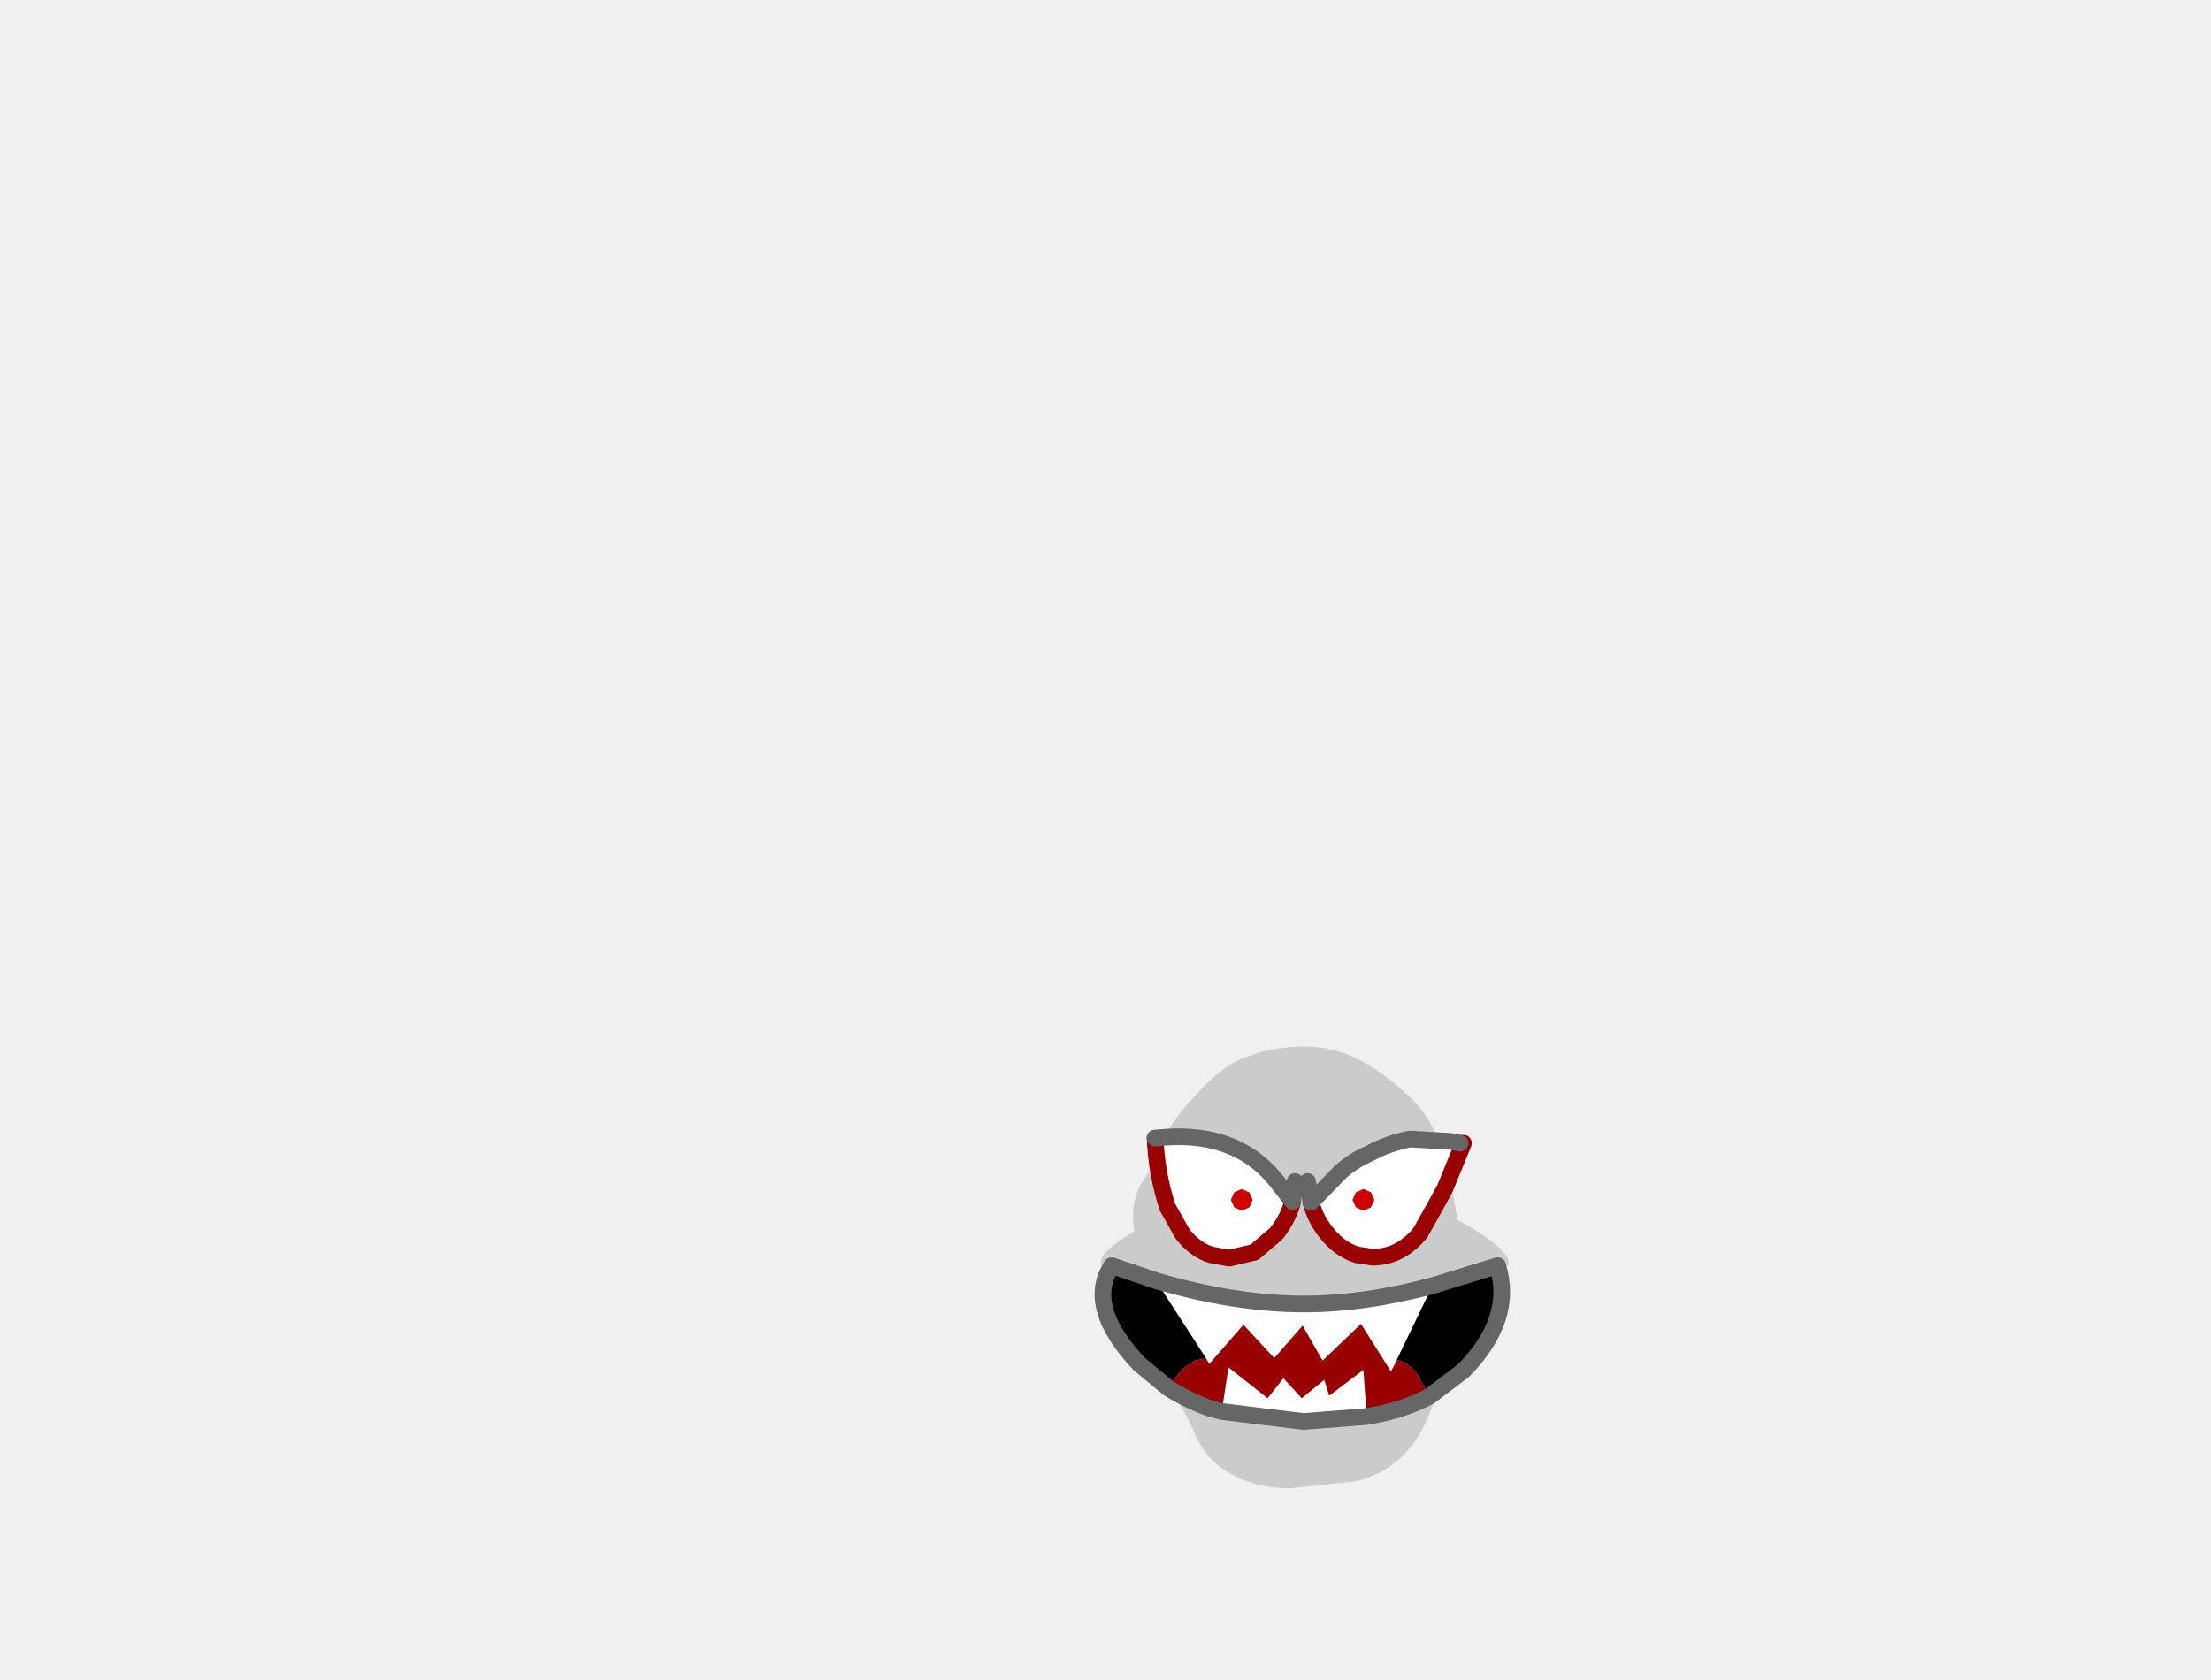
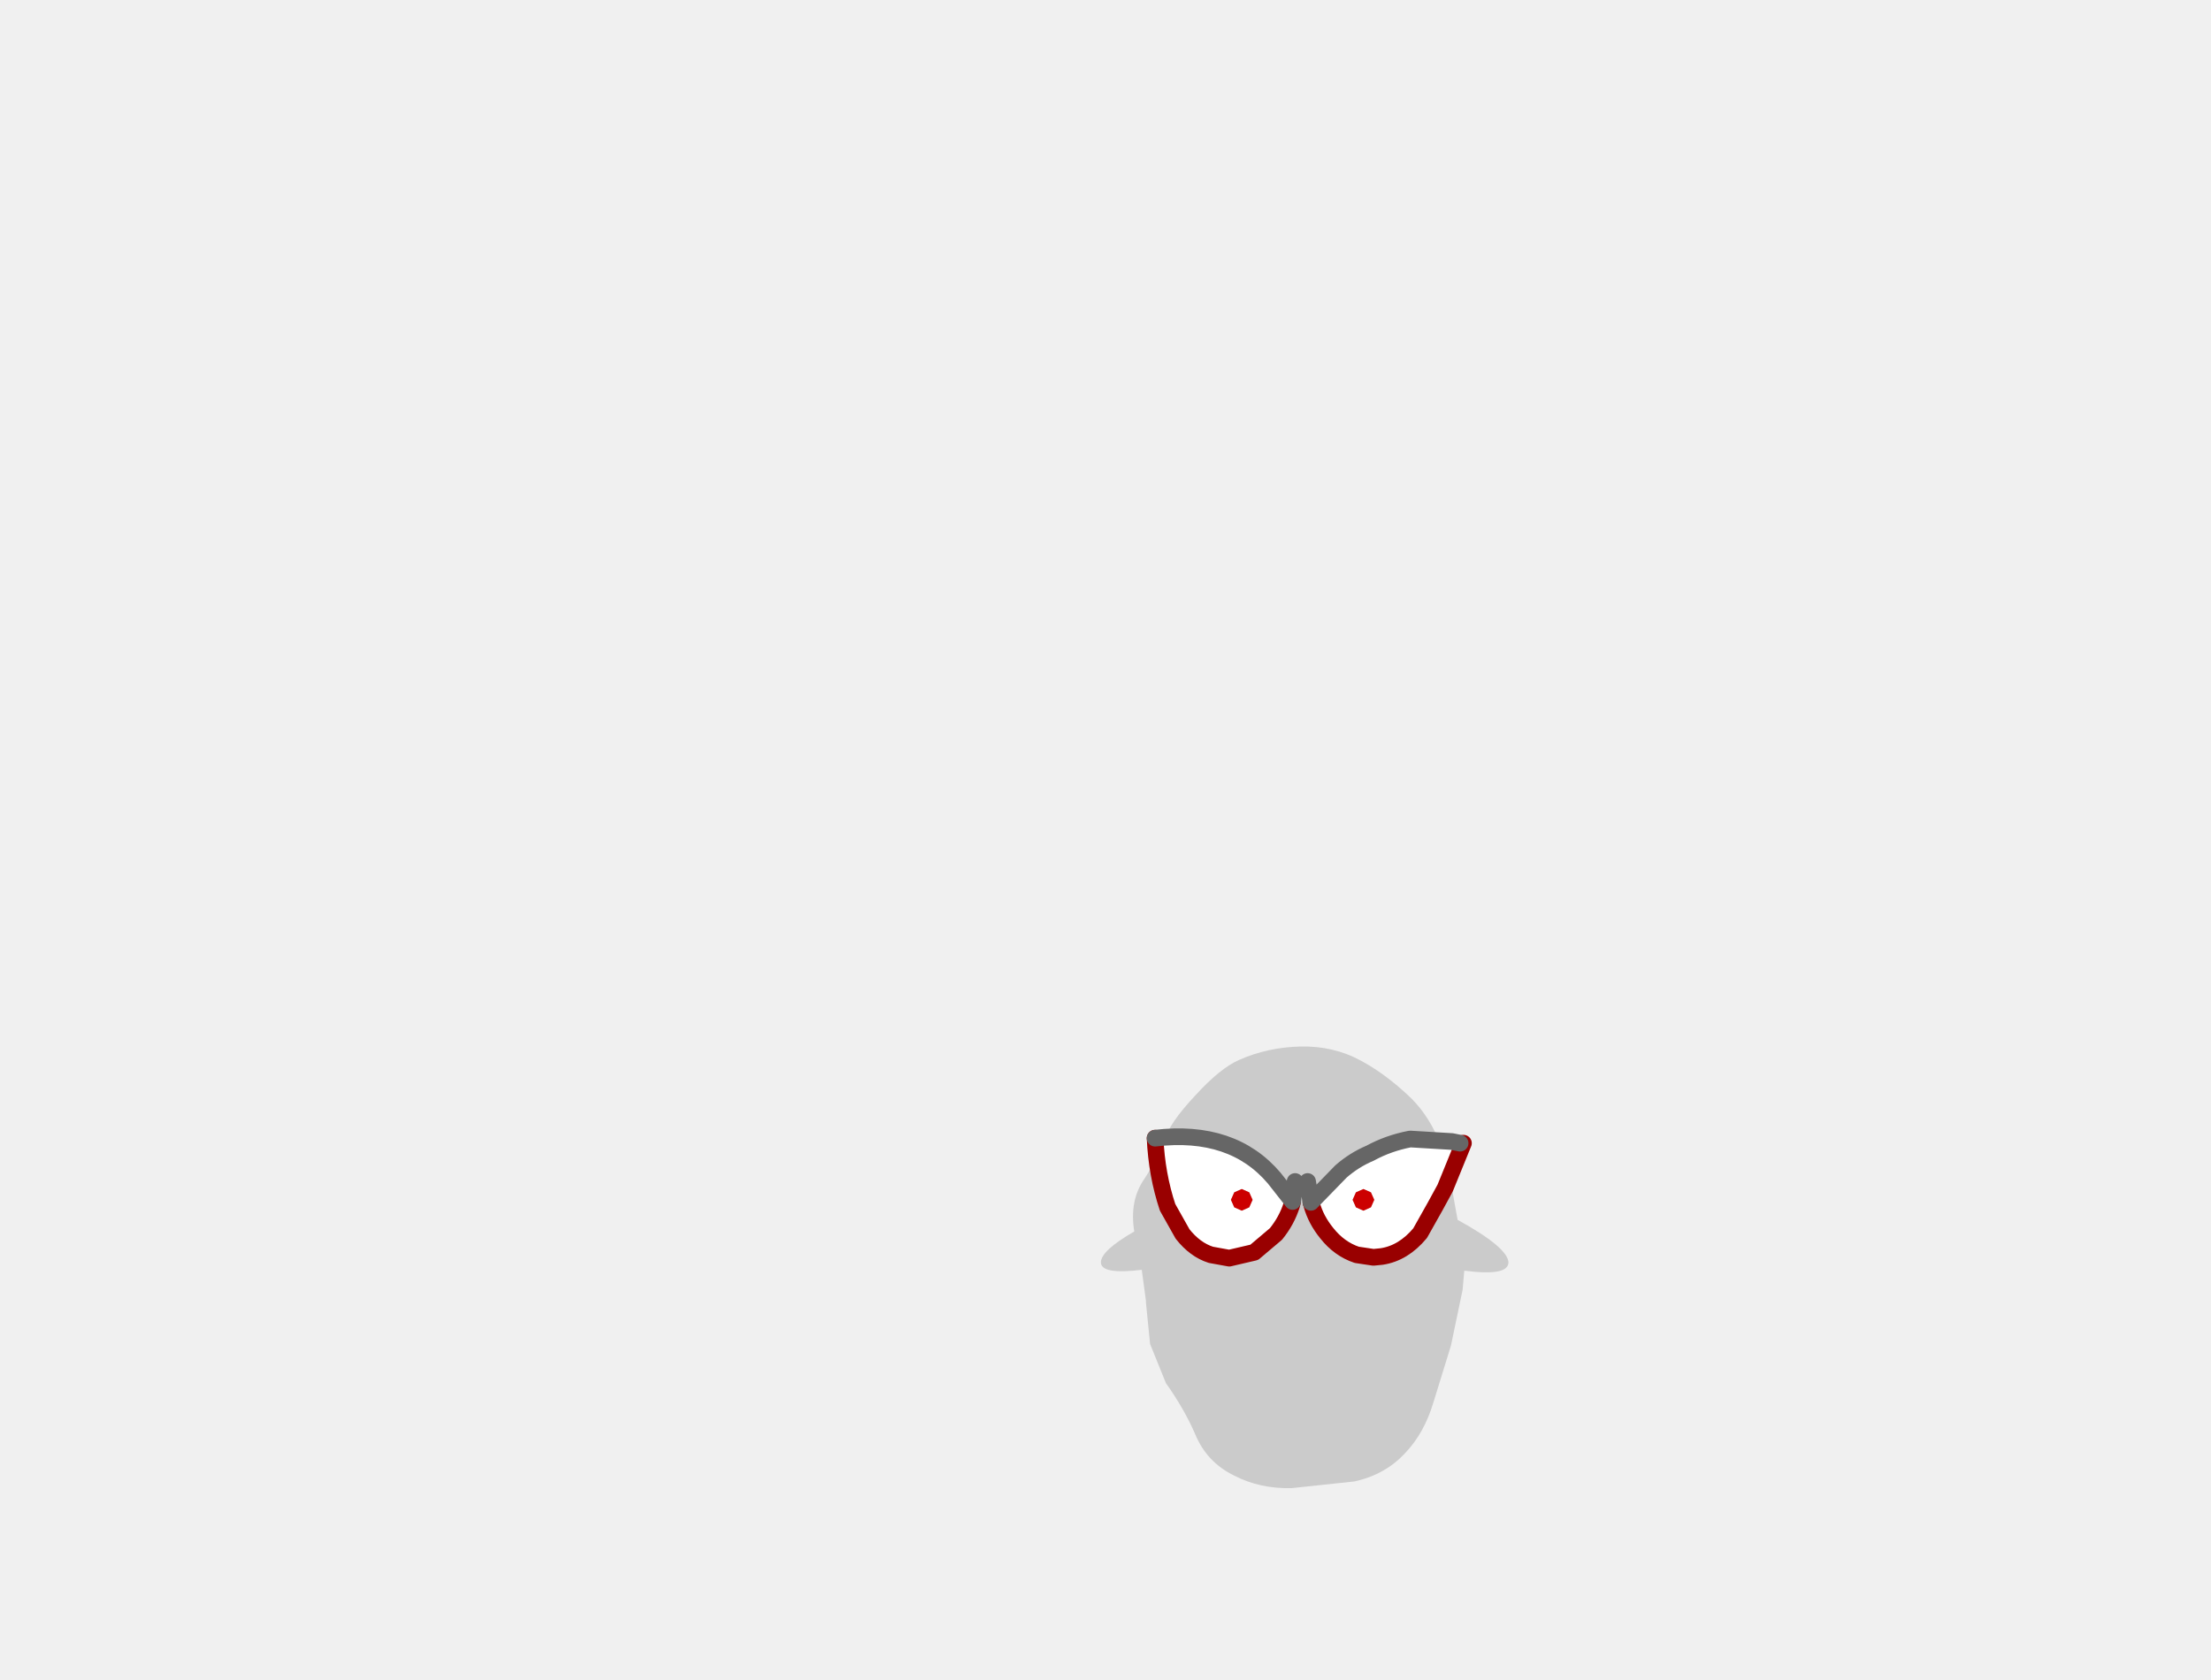
- <svg xmlns="http://www.w3.org/2000/svg" xmlns:xlink="http://www.w3.org/1999/xlink" height="100.8" width="132.65">
-   <g transform="translate(77.75 73.55)">
-     <use height="26.5" transform="translate(-11.7 -10.75)" width="24.45" xlink:href="#a" />
-     <use height="13.55" transform="translate(-12.1 .45)" width="24.95" xlink:href="#b" />
+ <svg xmlns="http://www.w3.org/2000/svg" xmlns:xlink="http://www.w3.org/1999/xlink" height="100.8" width="132.65" version="1.1" id="svg56357">
+   <g transform="translate(77.75,73.55)" id="g56331">
+     <use height="26.5" transform="translate(-11.7,-10.75)" width="24.45" xlink:href="#a" id="use56327" x="0" y="0" style="display:inline" />
  </g>
-   <defs>
+   <defs id="defs56355">
    <use height="10.35" transform="translate(0 1.45)" width="24.95" xlink:href="#c" id="b" />
    <use height="10.35" width="24.95" xlink:href="#d" id="c" />
    <g id="a">
-       <path d="M3.9-9.9q1.4.75 2.8 2.05 1.1 1 1.8 2.55l.65 1.9.55 3.05q3 1.65 3.05 2.55 0 .85-2.65.5L10 3.85 9.3 7.2l-1.05 3.4q-.55 1.85-1.7 3.05-1.2 1.3-3.05 1.7l-3.75.4q-1.9.05-3.45-.75-1.65-.8-2.35-2.5Q-6.7 11-7.8 9.45l-.95-2.35L-9 4.6v-.1l-.25-1.85q-2.45.3-2.45-.45 0-.7 2-1.85-.3-1.85.6-3.15.85-1.3 1.2-2.3.3-1.05 1.85-2.7 1.5-1.65 2.65-2.15 1.7-.75 3.65-.8 2-.05 3.65.85" fill-opacity=".153" fill-rule="evenodd" transform="translate(11.7 10.75)" />
-       <path d="m.9-1.4 1.8-1.85q.8-.7 1.75-1.1 1.1-.6 2.4-.85l2.5.15.5.1h.2l-1.1 2.7-.6 1.1-.9 1.6q-1 1.2-2.3 1.4l-.5.05-1-.15Q2.6 1.4 1.85.45q-.65-.8-.9-1.7L.9-1.4m3.15.5.45-.2.2-.45L4.5-2l-.45-.2-.45.2-.2.45.2.45.45.2M-.2-1.45l-.05.2Q-.55-.3-1.2.5l-1.3 1.1-1.5.35-1.1-.2q-.95-.3-1.7-1.25l-.9-1.6q-.65-1.95-.75-4.15 4.65-.55 7.15 2.4l1.1 1.4m-3.05.55.45-.2.2-.45-.2-.45-.45-.2-.45.2-.2.45.2.45.45.2" fill="#fff" fill-rule="evenodd" transform="translate(11.7 10.75)" />
-       <path d="m4.05-.9-.45-.2-.2-.45.2-.45.45-.2.45.2.2.45-.2.45-.45.2m-7.3 0-.45-.2-.2-.45.2-.45.45-.2.45.2.2.45-.2.45-.45.2" fill="#c00" fill-rule="evenodd" transform="translate(11.7 10.75)" />
-       <path d="m.9-1.4.05.15q.25.9.9 1.7.75.95 1.8 1.3l1 .15.5-.05q1.3-.2 2.3-1.4l.9-1.6.6-1.1 1.1-2.7M-.2-1.45l-.05.2Q-.55-.3-1.2.5l-1.3 1.1-1.5.35-1.1-.2q-.95-.3-1.7-1.25l-.9-1.6q-.65-1.95-.75-4.15" fill="none" stroke="#900" stroke-linecap="round" stroke-linejoin="round" transform="translate(11.7 10.75)" />
-       <path d="m9.85-4.95-.5-.1-2.5-.15q-1.3.25-2.4.85-.95.4-1.75 1.1L.9-1.4.7-2.65m-9.15-2.6q4.65-.55 7.15 2.4l1.1 1.4.15-1.2" fill="none" stroke="#666" stroke-linecap="round" stroke-linejoin="round" transform="translate(11.7 10.75)" />
+       <path d="M3.9-9.9q1.4.75 2.8 2.05 1.1 1 1.8 2.55l.65 1.9.55 3.05q3 1.65 3.05 2.55 0 .85-2.65.5L10 3.85 9.3 7.2l-1.05 3.4q-.55 1.85-1.7 3.05-1.2 1.3-3.05 1.7l-3.75.4q-1.9.05-3.45-.75-1.65-.8-2.35-2.5Q-6.7 11-7.8 9.45l-.95-2.35L-9 4.6v-.1l-.25-1.85q-2.45.3-2.45-.45 0-.7 2-1.85-.3-1.85.6-3.15.85-1.3 1.2-2.3.3-1.05 1.85-2.7 1.5-1.65 2.65-2.15 1.7-.75 3.65-.8 2-.05 3.65.85" fill-opacity=".153" fill-rule="evenodd" transform="translate(11.7 10.75)" id="path56335" />
+       <path d="m.9-1.4 1.8-1.85q.8-.7 1.75-1.1 1.1-.6 2.4-.85l2.5.15.5.1h.2l-1.1 2.7-.6 1.1-.9 1.6q-1 1.2-2.3 1.4l-.5.05-1-.15Q2.6 1.4 1.85.45q-.65-.8-.9-1.7L.9-1.4m3.15.5.45-.2.2-.45L4.5-2l-.45-.2-.45.2-.2.45.2.45.45.2M-.2-1.45l-.05.2Q-.55-.3-1.2.5l-1.3 1.1-1.5.35-1.1-.2q-.95-.3-1.7-1.25l-.9-1.6q-.65-1.95-.75-4.15 4.65-.55 7.15 2.4l1.1 1.4m-3.05.55.45-.2.2-.45-.2-.45-.45-.2-.45.2-.2.45.2.45.45.2" fill="#fff" fill-rule="evenodd" transform="translate(11.7 10.75)" id="path56337" />
+       <path d="m4.05-.9-.45-.2-.2-.45.2-.45.45-.2.45.2.2.45-.2.45-.45.2m-7.3 0-.45-.2-.2-.45.2-.45.45-.2.45.2.2.45-.2.45-.45.2" fill="#c00" fill-rule="evenodd" transform="translate(11.7 10.75)" id="path56339" />
+       <path d="m.9-1.4.05.15q.25.9.9 1.7.75.95 1.8 1.3l1 .15.5-.05q1.3-.2 2.3-1.4l.9-1.6.6-1.1 1.1-2.7M-.2-1.45l-.05.2Q-.55-.3-1.2.5l-1.3 1.1-1.5.35-1.1-.2q-.95-.3-1.7-1.25l-.9-1.6q-.65-1.95-.75-4.15" fill="none" stroke="#900" stroke-linecap="round" stroke-linejoin="round" transform="translate(11.7 10.75)" id="path56341" />
+       <path d="m9.85-4.95-.5-.1-2.5-.15q-1.3.25-2.4.85-.95.4-1.75 1.1L.9-1.4.7-2.65m-9.15-2.6q4.65-.55 7.15 2.4l1.1 1.4.15-1.2" fill="none" stroke="#666" stroke-linecap="round" stroke-linejoin="round" transform="translate(11.7 10.75)" id="path56343" />
    </g>
    <g id="d">
-       <path d="M17.9.55 15.75 5v.05l-.35.65-1.8-2.85-2.3 2.2-1.2-2.1L8.4 4.9l-1.85-2L4.5 5.25l-.2-.35-3-4.65q4.75 1.4 8.9 1.4 3.6 0 7.7-1.1M13.95 8.4l-3.8.3-4.9-.6.4-2.65L8 7.3l.95-1.2 1.1 1.2 1.35-1.1.3.95 2.05-1.55.2 2.8" fill="#fff" fill-rule="evenodd" transform="translate(2.4 1.15)" />
-       <path d="M15.75 5 17.9.55l3.9-1.2q1 3.2-2.05 6.3L17.7 7.2 17 5.9q-.5-.7-1.25-.9M1.3.25l3 4.65-.65.15q-.9.45-1.6 1.65L.3 5.25Q-2.95 1.8-1.35-.65l2.65.9" fill-rule="evenodd" transform="translate(2.4 1.15)" />
-       <path d="m4.3 4.9.2.35L6.55 2.9l1.85 2 1.7-1.95 1.2 2.1 2.3-2.2 1.8 2.85.35-.65V5q.75.2 1.25.9l.7 1.3q-1.6.85-3.75 1.2l-.2-2.8-2.05 1.55-.3-.95-1.35 1.1-1.1-1.2L8 7.3 5.65 5.45l-.4 2.65-.75-.2q-1.35-.5-2.45-1.2.7-1.2 1.6-1.65l.65-.15" fill="#900" fill-rule="evenodd" transform="translate(2.4 1.15)" />
-       <path d="M17.9.55q-4.1 1.1-7.7 1.1-4.15 0-8.9-1.4l-2.65-.9Q-2.95 1.8.3 5.25L2.05 6.7q1.1.7 2.45 1.2l.75.2 4.9.6 3.8-.3q2.15-.35 3.75-1.2l2.05-1.55q3.05-3.1 2.05-6.3L17.9.55Z" fill="none" stroke="#666" stroke-linecap="round" stroke-linejoin="round" transform="translate(2.4 1.15)" />
+       <path d="M17.9.55 15.75 5v.05l-.35.65-1.8-2.85-2.3 2.2-1.2-2.1L8.4 4.9l-1.85-2L4.5 5.25l-.2-.35-3-4.65q4.75 1.4 8.9 1.4 3.6 0 7.7-1.1M13.95 8.4l-3.8.3-4.9-.6.4-2.65L8 7.3l.95-1.2 1.1 1.2 1.35-1.1.3.95 2.05-1.55.2 2.8" fill="#fff" fill-rule="evenodd" transform="translate(2.4 1.15)" id="path56346" />
+       <path d="M15.75 5 17.9.55l3.9-1.2q1 3.2-2.05 6.3L17.7 7.2 17 5.9q-.5-.7-1.25-.9M1.3.25l3 4.65-.65.15q-.9.45-1.6 1.65L.3 5.25Q-2.95 1.8-1.35-.65l2.65.9" fill-rule="evenodd" transform="translate(2.4 1.15)" id="path56348" />
+       <path d="m4.3 4.9.2.35L6.55 2.9l1.85 2 1.7-1.95 1.2 2.1 2.3-2.2 1.8 2.85.35-.65V5q.75.2 1.25.9l.7 1.3q-1.6.85-3.75 1.2l-.2-2.8-2.05 1.55-.3-.95-1.35 1.1-1.1-1.2L8 7.3 5.65 5.45l-.4 2.65-.75-.2q-1.35-.5-2.45-1.2.7-1.2 1.6-1.65l.65-.15" fill="#900" fill-rule="evenodd" transform="translate(2.4 1.15)" id="path56350" />
+       <path d="M17.9.55q-4.1 1.1-7.7 1.1-4.15 0-8.9-1.4l-2.65-.9Q-2.95 1.8.3 5.25L2.05 6.7q1.1.7 2.45 1.2l.75.2 4.9.6 3.8-.3q2.15-.35 3.75-1.2l2.05-1.55q3.05-3.1 2.05-6.3L17.9.55Z" fill="none" stroke="#666" stroke-linecap="round" stroke-linejoin="round" transform="translate(2.4 1.15)" id="path56352" />
    </g>
+     <style type="text/css" id="style56623">#vv0,#vv1,#vv2,#vv3,#vv4,#vv5,#vv6{visibility:hidden}</style>
+     <use height="10.35" width="24.95" xlink:href="#vv0b" id="vv0a" />
+     <g id="vv0b">
+       <path d="M17.9.55 15.75 5v.05l-.35.65-1.8-2.85-2.3 2.2-1.2-2.1L8.4 4.9l-1.85-2L4.5 5.25l-.2-.35-3-4.65q4.75 1.4 8.9 1.4 3.6 0 7.7-1.1M5.25 8.1l.4-2.65L8 7.3l.95-1.2 1.1 1.2 1.35-1.1.3.95 2.05-1.55.2 2.8-3.8.3-4.9-.6" fill="#fff" fill-rule="evenodd" transform="translate(2.4 1.15)" id="path56630" />
+       <path d="M15.75 5 17.9.55l3.9-1.2q1 3.2-2.05 6.3L17.7 7.2 17 5.9q-.5-.7-1.25-.9M1.3.25l3 4.65-.65.15q-.9.45-1.6 1.65L.3 5.25Q-2.95 1.8-1.35-.65l2.65.9" fill-rule="evenodd" transform="translate(2.4 1.15)" id="path56632" />
+       <path d="m4.3 4.9.2.35L6.55 2.9l1.85 2 1.7-1.95 1.2 2.1 2.3-2.2 1.8 2.85.35-.65V5q.75.2 1.25.9l.7 1.3q-1.6.85-3.75 1.2l-.2-2.8-2.05 1.55-.3-.95-1.35 1.1-1.1-1.2L8 7.3 5.65 5.45l-.4 2.65-.75-.2q-1.35-.5-2.45-1.2.7-1.2 1.6-1.65l.65-.15" fill="#900" fill-rule="evenodd" transform="translate(2.4 1.15)" id="path56634" />
+       <path d="M17.9.55q-4.1 1.1-7.7 1.1-4.15 0-8.9-1.4l-2.65-.9Q-2.95 1.8.3 5.25L2.05 6.7q1.1.7 2.45 1.2l.75.2 4.9.6 3.8-.3q2.15-.35 3.75-1.2l2.05-1.55q3.05-3.1 2.05-6.3L17.9.55Z" fill="none" stroke="#666" stroke-linecap="round" stroke-linejoin="round" transform="translate(2.4 1.15)" id="path56636" />
+     </g>
+     <use height="10.35" width="24.95" xlink:href="#vv1b" id="vv1a" />
+     <g id="vv1b">
+       <path d="M17.9.55 15.75 5v.05l-.35.65-1.8-2.85-2.3 2.2-1.2-2.1L8.4 4.9l-1.85-2L4.5 5.25l-.2-.35-3-4.65q4.75 1.4 8.9 1.4 3.6 0 7.7-1.1M5.25 8.1l.4-2.65L8 7.3l.95-1.2 1.1 1.2 1.35-1.1.3.95 2.05-1.55.2 2.8-3.8.3-4.9-.6" fill="#fff" fill-rule="evenodd" transform="translate(2.4 1.15)" id="path56645" />
+       <path d="M15.75 5 17.9.55l3.9-1.2q1 3.2-2.05 6.3L17.7 7.2 17 5.9q-.5-.7-1.25-.9M1.3.25l3 4.65-.65.15q-.9.45-1.6 1.65L.3 5.25Q-2.95 1.8-1.35-.65l2.65.9" fill-rule="evenodd" transform="translate(2.4 1.15)" id="path56647" />
+       <path d="m4.3 4.9.2.35L6.55 2.9l1.85 2 1.7-1.95 1.2 2.1 2.3-2.2 1.8 2.85.35-.65V5q.75.2 1.25.9l.7 1.3q-1.6.85-3.75 1.2l-.2-2.8-2.05 1.55-.3-.95-1.35 1.1-1.1-1.2L8 7.3 5.65 5.45l-.4 2.65-.75-.2q-1.35-.5-2.45-1.2.7-1.2 1.6-1.65l.65-.15" fill="#900" fill-rule="evenodd" transform="translate(2.4 1.15)" id="path56649" />
+       <path d="M17.9.55q-4.1 1.1-7.7 1.1-4.15 0-8.9-1.4l-2.65-.9Q-2.95 1.8.3 5.25L2.05 6.7q1.1.7 2.45 1.2l.75.2 4.9.6 3.8-.3q2.15-.35 3.75-1.2l2.05-1.55q3.05-3.1 2.05-6.3L17.9.55Z" fill="none" stroke="#666" stroke-linecap="round" stroke-linejoin="round" transform="translate(2.4 1.15)" id="path56651" />
+     </g>
+     <use height="10.35" width="24.95" xlink:href="#vv2b" id="vv2a" />
+     <g id="vv2b">
+       <path d="M17.9.55 15.75 5v.05l-.35.65-1.8-2.85-2.3 2.2-1.2-2.1L8.4 4.9l-1.85-2L4.5 5.25l-.2-.35-3-4.65q4.75 1.4 8.9 1.4 3.6 0 7.7-1.1M5.25 8.1l.4-2.65L8 7.3l.95-1.2 1.1 1.2 1.35-1.1.3.95 2.05-1.55.2 2.8-3.8.3-4.9-.6" fill="#fff" fill-rule="evenodd" transform="translate(2.4 1.15)" id="path56660" />
+       <path d="M15.75 5 17.9.55l3.9-1.2q1 3.2-2.05 6.3L17.7 7.2 17 5.9q-.5-.7-1.25-.9M1.3.25l3 4.65-.65.15q-.9.45-1.6 1.65L.3 5.25Q-2.95 1.8-1.35-.65l2.65.9" fill-rule="evenodd" transform="translate(2.4 1.15)" id="path56662" />
+       <path d="m4.3 4.9.2.35L6.55 2.9l1.85 2 1.7-1.95 1.2 2.1 2.3-2.2 1.8 2.85.35-.65V5q.75.2 1.25.9l.7 1.3q-1.6.85-3.75 1.2l-.2-2.8-2.05 1.55-.3-.95-1.35 1.1-1.1-1.2L8 7.3 5.65 5.45l-.4 2.65-.75-.2q-1.35-.5-2.45-1.2.7-1.2 1.6-1.65l.65-.15" fill="#900" fill-rule="evenodd" transform="translate(2.4 1.15)" id="path56664" />
+       <path d="M17.9.55q-4.1 1.1-7.7 1.1-4.15 0-8.9-1.4l-2.65-.9Q-2.95 1.8.3 5.25L2.05 6.7q1.1.7 2.45 1.2l.75.2 4.9.6 3.8-.3q2.15-.35 3.75-1.2l2.05-1.55q3.05-3.1 2.05-6.3L17.9.55Z" fill="none" stroke="#666" stroke-linecap="round" stroke-linejoin="round" transform="translate(2.4 1.15)" id="path56666" />
+     </g>
+     <use height="10.35" width="24.95" xlink:href="#vv3b" id="vv3a" />
+     <g id="vv3b">
+       <path d="M17.9.55 15.75 5v.05l-.35.65-1.8-2.85-2.3 2.2-1.2-2.1L8.4 4.9l-1.85-2L4.5 5.25l-.2-.35-3-4.65q4.75 1.4 8.9 1.4 3.6 0 7.7-1.1M5.25 8.1l.4-2.65L8 7.3l.95-1.2 1.1 1.2 1.35-1.1.3.95 2.05-1.55.2 2.8-3.8.3-4.9-.6" fill="#fff" fill-rule="evenodd" transform="translate(2.4 1.15)" id="path56675" />
+       <path d="M15.75 5 17.9.55l3.9-1.2q1 3.2-2.05 6.3L17.7 7.2 17 5.9q-.5-.7-1.25-.9M1.3.25l3 4.65-.65.15q-.9.45-1.6 1.65L.3 5.25Q-2.95 1.8-1.35-.65l2.65.9" fill-rule="evenodd" transform="translate(2.4 1.15)" id="path56677" />
+       <path d="m4.3 4.9.2.35L6.55 2.9l1.85 2 1.7-1.95 1.2 2.1 2.3-2.2 1.8 2.85.35-.65V5q.75.2 1.25.9l.7 1.3q-1.6.85-3.75 1.2l-.2-2.8-2.05 1.55-.3-.95-1.35 1.1-1.1-1.2L8 7.3 5.65 5.45l-.4 2.65-.75-.2q-1.35-.5-2.45-1.2.7-1.2 1.6-1.65l.65-.15" fill="#900" fill-rule="evenodd" transform="translate(2.4 1.15)" id="path56679" />
+       <path d="M17.9.55q-4.1 1.1-7.7 1.1-4.15 0-8.9-1.4l-2.65-.9Q-2.95 1.8.3 5.25L2.05 6.7q1.1.7 2.45 1.2l.75.2 4.9.6 3.8-.3q2.15-.35 3.75-1.2l2.05-1.55q3.05-3.1 2.05-6.3L17.9.55Z" fill="none" stroke="#666" stroke-linecap="round" stroke-linejoin="round" transform="translate(2.4 1.15)" id="path56681" />
+     </g>
+     <use height="10.35" width="24.95" xlink:href="#vv4b" id="vv4a" />
+     <g id="vv4b">
+       <path d="M17.9.55 15.75 5v.05l-.35.65-1.8-2.85-2.3 2.2-1.2-2.1L8.4 4.9l-1.85-2L4.5 5.25l-.2-.35-3-4.65q4.75 1.4 8.9 1.4 3.6 0 7.7-1.1M5.25 8.1l.4-2.65L8 7.3l.95-1.2 1.1 1.2 1.35-1.1.3.95 2.05-1.55.2 2.8-3.8.3-4.9-.6" fill="#fff" fill-rule="evenodd" transform="translate(2.4 1.15)" id="path56690" />
+       <path d="M15.75 5 17.9.55l3.9-1.2q1 3.2-2.05 6.3L17.7 7.2 17 5.9q-.5-.7-1.25-.9M1.3.25l3 4.65-.65.15q-.9.45-1.6 1.65L.3 5.25Q-2.95 1.8-1.35-.65l2.65.9" fill-rule="evenodd" transform="translate(2.4 1.15)" id="path56692" />
+       <path d="m4.3 4.9.2.35L6.55 2.9l1.85 2 1.7-1.95 1.2 2.1 2.3-2.2 1.8 2.85.35-.65V5q.75.2 1.25.9l.7 1.3q-1.6.85-3.75 1.2l-.2-2.8-2.05 1.55-.3-.95-1.35 1.1-1.1-1.2L8 7.3 5.65 5.45l-.4 2.65-.75-.2q-1.35-.5-2.45-1.2.7-1.2 1.6-1.65l.65-.15" fill="#900" fill-rule="evenodd" transform="translate(2.4 1.15)" id="path56694" />
+       <path d="M17.9.55q-4.1 1.1-7.7 1.1-4.15 0-8.9-1.4l-2.65-.9Q-2.95 1.8.3 5.25L2.05 6.7q1.1.7 2.45 1.2l.75.2 4.9.6 3.8-.3q2.15-.35 3.75-1.2l2.05-1.55q3.05-3.1 2.05-6.3L17.9.55Z" fill="none" stroke="#666" stroke-linecap="round" stroke-linejoin="round" transform="translate(2.4 1.15)" id="path56696" />
+     </g>
+     <use height="10.35" width="24.95" xlink:href="#vv5b" id="vv5a" />
+     <g id="vv5b">
+       <path d="M17.9.55 15.75 5v.05l-.35.65-1.8-2.85-2.3 2.2-1.2-2.1L8.4 4.9l-1.85-2L4.5 5.25l-.2-.35-3-4.65q4.75 1.4 8.9 1.4 3.6 0 7.7-1.1M5.25 8.1l.4-2.65L8 7.3l.95-1.2 1.1 1.2 1.35-1.1.3.95 2.05-1.55.2 2.8-3.8.3-4.9-.6" fill="#fff" fill-rule="evenodd" transform="translate(2.4 1.15)" id="path56705" />
+       <path d="M15.75 5 17.9.55l3.9-1.2q1 3.2-2.05 6.3L17.7 7.2 17 5.9q-.5-.7-1.25-.9M1.3.25l3 4.65-.65.15q-.9.45-1.6 1.65L.3 5.25Q-2.95 1.8-1.35-.65l2.65.9" fill-rule="evenodd" transform="translate(2.4 1.15)" id="path56707" />
+       <path d="m4.3 4.9.2.35L6.55 2.9l1.85 2 1.7-1.95 1.2 2.1 2.3-2.2 1.8 2.85.35-.65V5q.75.2 1.25.9l.7 1.3q-1.6.85-3.75 1.2l-.2-2.8-2.05 1.55-.3-.95-1.35 1.1-1.1-1.2L8 7.3 5.65 5.45l-.4 2.65-.75-.2q-1.35-.5-2.45-1.2.7-1.2 1.6-1.65l.65-.15" fill="#900" fill-rule="evenodd" transform="translate(2.4 1.15)" id="path56709" />
+       <path d="M17.9.55q-4.1 1.1-7.7 1.1-4.15 0-8.9-1.4l-2.65-.9Q-2.95 1.8.3 5.25L2.05 6.7q1.1.7 2.45 1.2l.75.2 4.9.6 3.8-.3q2.15-.35 3.75-1.2l2.05-1.55q3.05-3.1 2.05-6.3L17.9.55Z" fill="none" stroke="#666" stroke-linecap="round" stroke-linejoin="round" transform="translate(2.4 1.15)" id="path56711" />
+     </g>
+     <use height="10.35" width="24.95" xlink:href="#vv6b" id="vv6a" />
+     <g id="vv6b">
+       <path d="M17.9.55 15.75 5v.05l-.35.65-1.8-2.85-2.3 2.2-1.2-2.1L8.4 4.9l-1.85-2L4.5 5.25l-.2-.35-3-4.65q4.75 1.4 8.9 1.4 3.6 0 7.7-1.1M5.25 8.1l.4-2.65L8 7.3l.95-1.2 1.1 1.2 1.35-1.1.3.95 2.05-1.55.2 2.8-3.8.3-4.9-.6" fill="#fff" fill-rule="evenodd" transform="translate(2.4 1.15)" id="path56720" />
+       <path d="M15.75 5 17.9.55l3.9-1.2q1 3.2-2.05 6.3L17.7 7.2 17 5.9q-.5-.7-1.25-.9M1.3.25l3 4.65-.65.15q-.9.45-1.6 1.65L.3 5.25Q-2.95 1.8-1.35-.65l2.65.9" fill-rule="evenodd" transform="translate(2.4 1.15)" id="path56722" />
+       <path d="m4.3 4.9.2.35L6.55 2.9l1.85 2 1.7-1.95 1.2 2.1 2.3-2.2 1.8 2.85.35-.65V5q.75.2 1.25.9l.7 1.3q-1.6.85-3.75 1.2l-.2-2.8-2.05 1.55-.3-.95-1.35 1.1-1.1-1.2L8 7.3 5.65 5.45l-.4 2.65-.75-.2q-1.35-.5-2.45-1.2.7-1.2 1.6-1.65l.65-.15" fill="#900" fill-rule="evenodd" transform="translate(2.4 1.15)" id="path56724" />
+       <path d="M17.9.55q-4.1 1.1-7.7 1.1-4.15 0-8.9-1.4l-2.65-.9Q-2.95 1.8.3 5.25L2.05 6.7q1.1.7 2.45 1.2l.75.2 4.9.6 3.8-.3q2.15-.35 3.75-1.2l2.05-1.55q3.05-3.1 2.05-6.3L17.9.55Z" fill="none" stroke="#666" stroke-linecap="round" stroke-linejoin="round" transform="translate(2.4 1.15)" id="path56726" />
+     </g>
+     <style type="text/css" id="style56732">#vv0,#vv1,#vv2,#vv3,#vv4,#vv5,#vv6{animation:0.28s linear vvk infinite}#vv0{animation-delay:0s}#vv1{animation-delay:0.04s}#vv2{animation-delay:0.08s}#vv3{animation-delay:0.12s}#vv4{animation-delay:0.16s}#vv5{animation-delay:0.2s}#vv6{animation-delay:0.24s}@keyframes vvk{0%,14.286%{visibility:visible}14.286%,100%{visibility:hidden}}</style>
  </defs>
+   <g id="g56889" transform="translate(65.65,74)" style="display:inline">
+     <g id="vv0">&gt;<use height="10.35" transform="translate(0,1.45)" width="24.95" xlink:href="#vv0a" id="use56627" x="0" y="0" />
+       <defs id="defs56639">
+         <use height="10.35" width="24.95" xlink:href="#vv0b" id="use56785" x="0" y="0" />
+         <g id="g56795">
+           <path d="M 17.9,0.55 15.75,5 V 5.05 L 15.4,5.7 13.6,2.85 11.3,5.05 10.1,2.95 8.4,4.9 6.55,2.9 4.5,5.25 4.3,4.9 1.3,0.25 q 4.75,1.4 8.9,1.4 3.6,0 7.7,-1.1 M 5.25,8.1 5.65,5.45 8,7.3 8.95,6.1 l 1.1,1.2 1.35,-1.1 0.3,0.95 2.05,-1.55 0.2,2.8 -3.8,0.3 -4.9,-0.6" fill="#ffffff" fill-rule="evenodd" transform="translate(2.4,1.15)" id="path56787" />
+           <path d="m 15.75,5 2.15,-4.45 3.9,-1.2 q 1,3.2 -2.05,6.3 L 17.7,7.2 17,5.9 Q 16.5,5.2 15.75,5 M 1.3,0.25 4.3,4.9 3.65,5.05 Q 2.75,5.5 2.05,6.7 L 0.3,5.25 Q -2.95,1.8 -1.35,-0.65 l 2.65,0.9" fill-rule="evenodd" transform="translate(2.4,1.15)" id="path56789" />
+           <path d="m 4.3,4.9 0.2,0.35 2.05,-2.35 1.85,2 1.7,-1.95 1.2,2.1 2.3,-2.2 1.8,2.85 0.35,-0.65 V 5 Q 16.5,5.2 17,5.9 l 0.7,1.3 Q 16.1,8.05 13.95,8.4 L 13.75,5.6 11.7,7.15 11.4,6.2 10.05,7.3 8.95,6.1 8,7.3 5.65,5.45 5.25,8.1 4.5,7.9 Q 3.15,7.4 2.05,6.7 2.75,5.5 3.65,5.05 L 4.3,4.9" fill="#990000" fill-rule="evenodd" transform="translate(2.4,1.15)" id="path56791" />
+           <path d="m 17.9,0.55 q -4.1,1.1 -7.7,1.1 -4.15,0 -8.9,-1.4 l -2.65,-0.9 Q -2.95,1.8 0.3,5.25 L 2.05,6.7 q 1.1,0.7 2.45,1.2 l 0.75,0.2 4.9,0.6 3.8,-0.3 Q 16.1,8.05 17.7,7.2 l 2.05,-1.55 q 3.05,-3.1 2.05,-6.3 z" fill="none" stroke="#666666" stroke-linecap="round" stroke-linejoin="round" transform="translate(2.4,1.15)" id="path56793" />
+         </g>
+       </defs>
+     </g>
+     <g id="vv1">&gt;<use height="10.35" transform="matrix(0.9415,0,0,1.1029,0.74,1.032)" width="24.95" xlink:href="#vv1a" id="use56642" x="0" y="0" />
+       <defs id="defs56654">
+         <use height="10.35" width="24.95" xlink:href="#vv1b" id="use56800" x="0" y="0" />
+         <g id="g56810">
+           <path d="M 17.9,0.55 15.75,5 V 5.05 L 15.4,5.7 13.6,2.85 11.3,5.05 10.1,2.95 8.4,4.9 6.55,2.9 4.5,5.25 4.3,4.9 1.3,0.25 q 4.75,1.4 8.9,1.4 3.6,0 7.7,-1.1 M 5.25,8.1 5.65,5.45 8,7.3 8.95,6.1 l 1.1,1.2 1.35,-1.1 0.3,0.95 2.05,-1.55 0.2,2.8 -3.8,0.3 -4.9,-0.6" fill="#ffffff" fill-rule="evenodd" transform="translate(2.4,1.15)" id="path56802" />
+           <path d="m 15.75,5 2.15,-4.45 3.9,-1.2 q 1,3.2 -2.05,6.3 L 17.7,7.2 17,5.9 Q 16.5,5.2 15.75,5 M 1.3,0.25 4.3,4.9 3.65,5.05 Q 2.75,5.5 2.05,6.7 L 0.3,5.25 Q -2.95,1.8 -1.35,-0.65 l 2.65,0.9" fill-rule="evenodd" transform="translate(2.4,1.15)" id="path56804" />
+           <path d="m 4.3,4.9 0.2,0.35 2.05,-2.35 1.85,2 1.7,-1.95 1.2,2.1 2.3,-2.2 1.8,2.85 0.35,-0.65 V 5 Q 16.5,5.2 17,5.9 l 0.7,1.3 Q 16.1,8.05 13.95,8.4 L 13.75,5.6 11.7,7.15 11.4,6.2 10.05,7.3 8.95,6.1 8,7.3 5.65,5.45 5.25,8.1 4.5,7.9 Q 3.15,7.4 2.05,6.7 2.75,5.5 3.65,5.05 L 4.3,4.9" fill="#990000" fill-rule="evenodd" transform="translate(2.4,1.15)" id="path56806" />
+           <path d="m 17.9,0.55 q -4.1,1.1 -7.7,1.1 -4.15,0 -8.9,-1.4 l -2.65,-0.9 Q -2.95,1.8 0.3,5.25 L 2.05,6.7 q 1.1,0.7 2.45,1.2 l 0.75,0.2 4.9,0.6 3.8,-0.3 Q 16.1,8.05 17.7,7.2 l 2.05,-1.55 q 3.05,-3.1 2.05,-6.3 z" fill="none" stroke="#666666" stroke-linecap="round" stroke-linejoin="round" transform="translate(2.4,1.15)" id="path56808" />
+         </g>
+       </defs>
+     </g>
+     <g id="vv2">&gt;<use height="10.35" transform="matrix(0.8829,0,0,1.2059,1.531,0.513)" width="24.95" xlink:href="#vv2a" id="use56657" x="0" y="0" />
+       <defs id="defs56669">
+         <use height="10.35" width="24.95" xlink:href="#vv2b" id="use56815" x="0" y="0" />
+         <g id="g56825">
+           <path d="M 17.9,0.55 15.75,5 V 5.05 L 15.4,5.7 13.6,2.85 11.3,5.05 10.1,2.95 8.4,4.9 6.55,2.9 4.5,5.25 4.3,4.9 1.3,0.25 q 4.75,1.4 8.9,1.4 3.6,0 7.7,-1.1 M 5.25,8.1 5.65,5.45 8,7.3 8.95,6.1 l 1.1,1.2 1.35,-1.1 0.3,0.95 2.05,-1.55 0.2,2.8 -3.8,0.3 -4.9,-0.6" fill="#ffffff" fill-rule="evenodd" transform="translate(2.4,1.15)" id="path56817" />
+           <path d="m 15.75,5 2.15,-4.45 3.9,-1.2 q 1,3.2 -2.05,6.3 L 17.7,7.2 17,5.9 Q 16.5,5.2 15.75,5 M 1.3,0.25 4.3,4.9 3.65,5.05 Q 2.75,5.5 2.05,6.7 L 0.3,5.25 Q -2.95,1.8 -1.35,-0.65 l 2.65,0.9" fill-rule="evenodd" transform="translate(2.4,1.15)" id="path56819" />
+           <path d="m 4.3,4.9 0.2,0.35 2.05,-2.35 1.85,2 1.7,-1.95 1.2,2.1 2.3,-2.2 1.8,2.85 0.35,-0.65 V 5 Q 16.5,5.2 17,5.9 l 0.7,1.3 Q 16.1,8.05 13.95,8.4 L 13.75,5.6 11.7,7.15 11.4,6.2 10.05,7.3 8.95,6.1 8,7.3 5.65,5.45 5.25,8.1 4.5,7.9 Q 3.15,7.4 2.05,6.7 2.75,5.5 3.65,5.05 L 4.3,4.9" fill="#990000" fill-rule="evenodd" transform="translate(2.4,1.15)" id="path56821" />
+           <path d="m 17.9,0.55 q -4.1,1.1 -7.7,1.1 -4.15,0 -8.9,-1.4 l -2.65,-0.9 Q -2.95,1.8 0.3,5.25 L 2.05,6.7 q 1.1,0.7 2.45,1.2 l 0.75,0.2 4.9,0.6 3.8,-0.3 Q 16.1,8.05 17.7,7.2 l 2.05,-1.55 q 3.05,-3.1 2.05,-6.3 z" fill="none" stroke="#666666" stroke-linecap="round" stroke-linejoin="round" transform="translate(2.4,1.15)" id="path56823" />
+         </g>
+       </defs>
+     </g>
+     <g id="vv3">&gt;<use height="10.35" transform="matrix(0.8243,0,0,1.3088,2.172,-0.005)" width="24.95" xlink:href="#vv3a" id="use56672" x="0" y="0" />
+       <defs id="defs56684">
+         <use height="10.35" width="24.95" xlink:href="#vv3b" id="use56830" x="0" y="0" />
+         <g id="g56840">
+           <path d="M 17.9,0.55 15.75,5 V 5.05 L 15.4,5.7 13.6,2.85 11.3,5.05 10.1,2.95 8.4,4.9 6.55,2.9 4.5,5.25 4.3,4.9 1.3,0.25 q 4.75,1.4 8.9,1.4 3.6,0 7.7,-1.1 M 5.25,8.1 5.65,5.45 8,7.3 8.95,6.1 l 1.1,1.2 1.35,-1.1 0.3,0.95 2.05,-1.55 0.2,2.8 -3.8,0.3 -4.9,-0.6" fill="#ffffff" fill-rule="evenodd" transform="translate(2.4,1.15)" id="path56832" />
+           <path d="m 15.75,5 2.15,-4.45 3.9,-1.2 q 1,3.2 -2.05,6.3 L 17.7,7.2 17,5.9 Q 16.5,5.2 15.75,5 M 1.3,0.25 4.3,4.9 3.65,5.05 Q 2.75,5.5 2.05,6.7 L 0.3,5.25 Q -2.95,1.8 -1.35,-0.65 l 2.65,0.9" fill-rule="evenodd" transform="translate(2.4,1.15)" id="path56834" />
+           <path d="m 4.3,4.9 0.2,0.35 2.05,-2.35 1.85,2 1.7,-1.95 1.2,2.1 2.3,-2.2 1.8,2.85 0.35,-0.65 V 5 Q 16.5,5.2 17,5.9 l 0.7,1.3 Q 16.1,8.05 13.95,8.4 L 13.75,5.6 11.7,7.15 11.4,6.2 10.05,7.3 8.95,6.1 8,7.3 5.65,5.45 5.25,8.1 4.5,7.9 Q 3.15,7.4 2.05,6.7 2.75,5.5 3.65,5.05 L 4.3,4.9" fill="#990000" fill-rule="evenodd" transform="translate(2.4,1.15)" id="path56836" />
+           <path d="m 17.9,0.55 q -4.1,1.1 -7.7,1.1 -4.15,0 -8.9,-1.4 l -2.65,-0.9 Q -2.95,1.8 0.3,5.25 L 2.05,6.7 q 1.1,0.7 2.45,1.2 l 0.75,0.2 4.9,0.6 3.8,-0.3 Q 16.1,8.05 17.7,7.2 l 2.05,-1.55 q 3.05,-3.1 2.05,-6.3 z" fill="none" stroke="#666666" stroke-linecap="round" stroke-linejoin="round" transform="translate(2.4,1.15)" id="path56838" />
+         </g>
+       </defs>
+     </g>
+     <g id="vv4">&gt;<use height="10.35" transform="matrix(0.8829,0,0,1.2059,1.431,0.463)" width="24.95" xlink:href="#vv4a" id="use56687" x="0" y="0" />
+       <defs id="defs56699">
+         <use height="10.35" width="24.95" xlink:href="#vv4b" id="use56845" x="0" y="0" />
+         <g id="g56855">
+           <path d="M 17.9,0.55 15.75,5 V 5.05 L 15.4,5.7 13.6,2.85 11.3,5.05 10.1,2.95 8.4,4.9 6.55,2.9 4.5,5.25 4.3,4.9 1.3,0.25 q 4.75,1.4 8.9,1.4 3.6,0 7.7,-1.1 M 5.25,8.1 5.65,5.45 8,7.3 8.95,6.1 l 1.1,1.2 1.35,-1.1 0.3,0.95 2.05,-1.55 0.2,2.8 -3.8,0.3 -4.9,-0.6" fill="#ffffff" fill-rule="evenodd" transform="translate(2.4,1.15)" id="path56847" />
+           <path d="m 15.75,5 2.15,-4.45 3.9,-1.2 q 1,3.2 -2.05,6.3 L 17.7,7.2 17,5.9 Q 16.5,5.2 15.75,5 M 1.3,0.25 4.3,4.9 3.65,5.05 Q 2.75,5.5 2.05,6.7 L 0.3,5.25 Q -2.95,1.8 -1.35,-0.65 l 2.65,0.9" fill-rule="evenodd" transform="translate(2.4,1.15)" id="path56849" />
+           <path d="m 4.3,4.9 0.2,0.35 2.05,-2.35 1.85,2 1.7,-1.95 1.2,2.1 2.3,-2.2 1.8,2.85 0.35,-0.65 V 5 Q 16.5,5.2 17,5.9 l 0.7,1.3 Q 16.1,8.05 13.95,8.4 L 13.75,5.6 11.7,7.15 11.4,6.2 10.05,7.3 8.95,6.1 8,7.3 5.65,5.45 5.25,8.1 4.5,7.9 Q 3.15,7.4 2.05,6.7 2.75,5.5 3.65,5.05 L 4.3,4.9" fill="#990000" fill-rule="evenodd" transform="translate(2.4,1.15)" id="path56851" />
+           <path d="m 17.9,0.55 q -4.1,1.1 -7.7,1.1 -4.15,0 -8.9,-1.4 l -2.65,-0.9 Q -2.95,1.8 0.3,5.25 L 2.05,6.7 q 1.1,0.7 2.45,1.2 l 0.75,0.2 4.9,0.6 3.8,-0.3 Q 16.1,8.05 17.7,7.2 l 2.05,-1.55 q 3.05,-3.1 2.05,-6.3 z" fill="none" stroke="#666666" stroke-linecap="round" stroke-linejoin="round" transform="translate(2.4,1.15)" id="path56853" />
+         </g>
+       </defs>
+     </g>
+     <g id="vv5">&gt;<use height="10.35" transform="matrix(0.9415,0,0,1.1029,0.64,0.932)" width="24.95" xlink:href="#vv5a" id="use56702" x="0" y="0" />
+       <defs id="defs56714">
+         <use height="10.35" width="24.95" xlink:href="#vv5b" id="use56860" x="0" y="0" />
+         <g id="g56870">
+           <path d="M 17.9,0.55 15.75,5 V 5.05 L 15.4,5.7 13.6,2.85 11.3,5.05 10.1,2.95 8.4,4.9 6.55,2.9 4.5,5.25 4.3,4.9 1.3,0.25 q 4.75,1.4 8.9,1.4 3.6,0 7.7,-1.1 M 5.25,8.1 5.65,5.45 8,7.3 8.95,6.1 l 1.1,1.2 1.35,-1.1 0.3,0.95 2.05,-1.55 0.2,2.8 -3.8,0.3 -4.9,-0.6" fill="#ffffff" fill-rule="evenodd" transform="translate(2.4,1.15)" id="path56862" />
+           <path d="m 15.75,5 2.15,-4.45 3.9,-1.2 q 1,3.2 -2.05,6.3 L 17.7,7.2 17,5.9 Q 16.5,5.2 15.75,5 M 1.3,0.25 4.3,4.9 3.65,5.05 Q 2.75,5.5 2.05,6.7 L 0.3,5.25 Q -2.95,1.8 -1.35,-0.65 l 2.65,0.9" fill-rule="evenodd" transform="translate(2.4,1.15)" id="path56864" />
+           <path d="m 4.3,4.9 0.2,0.35 2.05,-2.35 1.85,2 1.7,-1.95 1.2,2.1 2.3,-2.2 1.8,2.85 0.35,-0.65 V 5 Q 16.5,5.2 17,5.9 l 0.7,1.3 Q 16.1,8.05 13.95,8.4 L 13.75,5.6 11.7,7.15 11.4,6.2 10.05,7.3 8.95,6.1 8,7.3 5.65,5.45 5.25,8.1 4.5,7.9 Q 3.15,7.4 2.05,6.7 2.75,5.5 3.65,5.05 L 4.3,4.9" fill="#990000" fill-rule="evenodd" transform="translate(2.4,1.15)" id="path56866" />
+           <path d="m 17.9,0.55 q -4.1,1.1 -7.7,1.1 -4.15,0 -8.9,-1.4 l -2.65,-0.9 Q -2.95,1.8 0.3,5.25 L 2.05,6.7 q 1.1,0.7 2.45,1.2 l 0.75,0.2 4.9,0.6 3.8,-0.3 Q 16.1,8.05 17.7,7.2 l 2.05,-1.55 q 3.05,-3.1 2.05,-6.3 z" fill="none" stroke="#666666" stroke-linecap="round" stroke-linejoin="round" transform="translate(2.4,1.15)" id="path56868" />
+         </g>
+       </defs>
+     </g>
+     <g id="vv6">&gt;<use height="10.35" transform="translate(0,1.45)" width="24.95" xlink:href="#vv6a" id="use56717" x="0" y="0" />
+       <defs id="defs56729">
+         <use height="10.35" width="24.95" xlink:href="#vv6b" id="use56875" x="0" y="0" />
+         <g id="g56885">
+           <path d="M 17.9,0.55 15.75,5 V 5.05 L 15.4,5.7 13.6,2.85 11.3,5.05 10.1,2.95 8.4,4.9 6.55,2.9 4.5,5.25 4.3,4.9 1.3,0.25 q 4.75,1.4 8.9,1.4 3.6,0 7.7,-1.1 M 5.25,8.1 5.65,5.45 8,7.3 8.95,6.1 l 1.1,1.2 1.35,-1.1 0.3,0.95 2.05,-1.55 0.2,2.8 -3.8,0.3 -4.9,-0.6" fill="#ffffff" fill-rule="evenodd" transform="translate(2.4,1.15)" id="path56877" />
+           <path d="m 15.75,5 2.15,-4.45 3.9,-1.2 q 1,3.2 -2.05,6.3 L 17.7,7.2 17,5.9 Q 16.5,5.2 15.75,5 M 1.3,0.25 4.3,4.9 3.65,5.05 Q 2.75,5.5 2.05,6.7 L 0.3,5.25 Q -2.95,1.8 -1.35,-0.65 l 2.65,0.9" fill-rule="evenodd" transform="translate(2.4,1.15)" id="path56879" />
+           <path d="m 4.3,4.9 0.2,0.35 2.05,-2.35 1.85,2 1.7,-1.95 1.2,2.1 2.3,-2.2 1.8,2.85 0.35,-0.65 V 5 Q 16.5,5.2 17,5.9 l 0.7,1.3 Q 16.1,8.05 13.95,8.4 L 13.75,5.6 11.7,7.15 11.4,6.2 10.05,7.3 8.95,6.1 8,7.3 5.65,5.45 5.25,8.1 4.5,7.9 Q 3.15,7.4 2.05,6.7 2.75,5.5 3.65,5.05 L 4.3,4.9" fill="#990000" fill-rule="evenodd" transform="translate(2.4,1.15)" id="path56881" />
+           <path d="m 17.9,0.55 q -4.1,1.1 -7.7,1.1 -4.15,0 -8.9,-1.4 l -2.65,-0.9 Q -2.95,1.8 0.3,5.25 L 2.05,6.7 q 1.1,0.7 2.45,1.2 l 0.75,0.2 4.9,0.6 3.8,-0.3 Q 16.1,8.05 17.7,7.2 l 2.05,-1.55 q 3.05,-3.1 2.05,-6.3 z" fill="none" stroke="#666666" stroke-linecap="round" stroke-linejoin="round" transform="translate(2.4,1.15)" id="path56883" />
+         </g>
+       </defs>
+     </g>
+   </g>
</svg>
